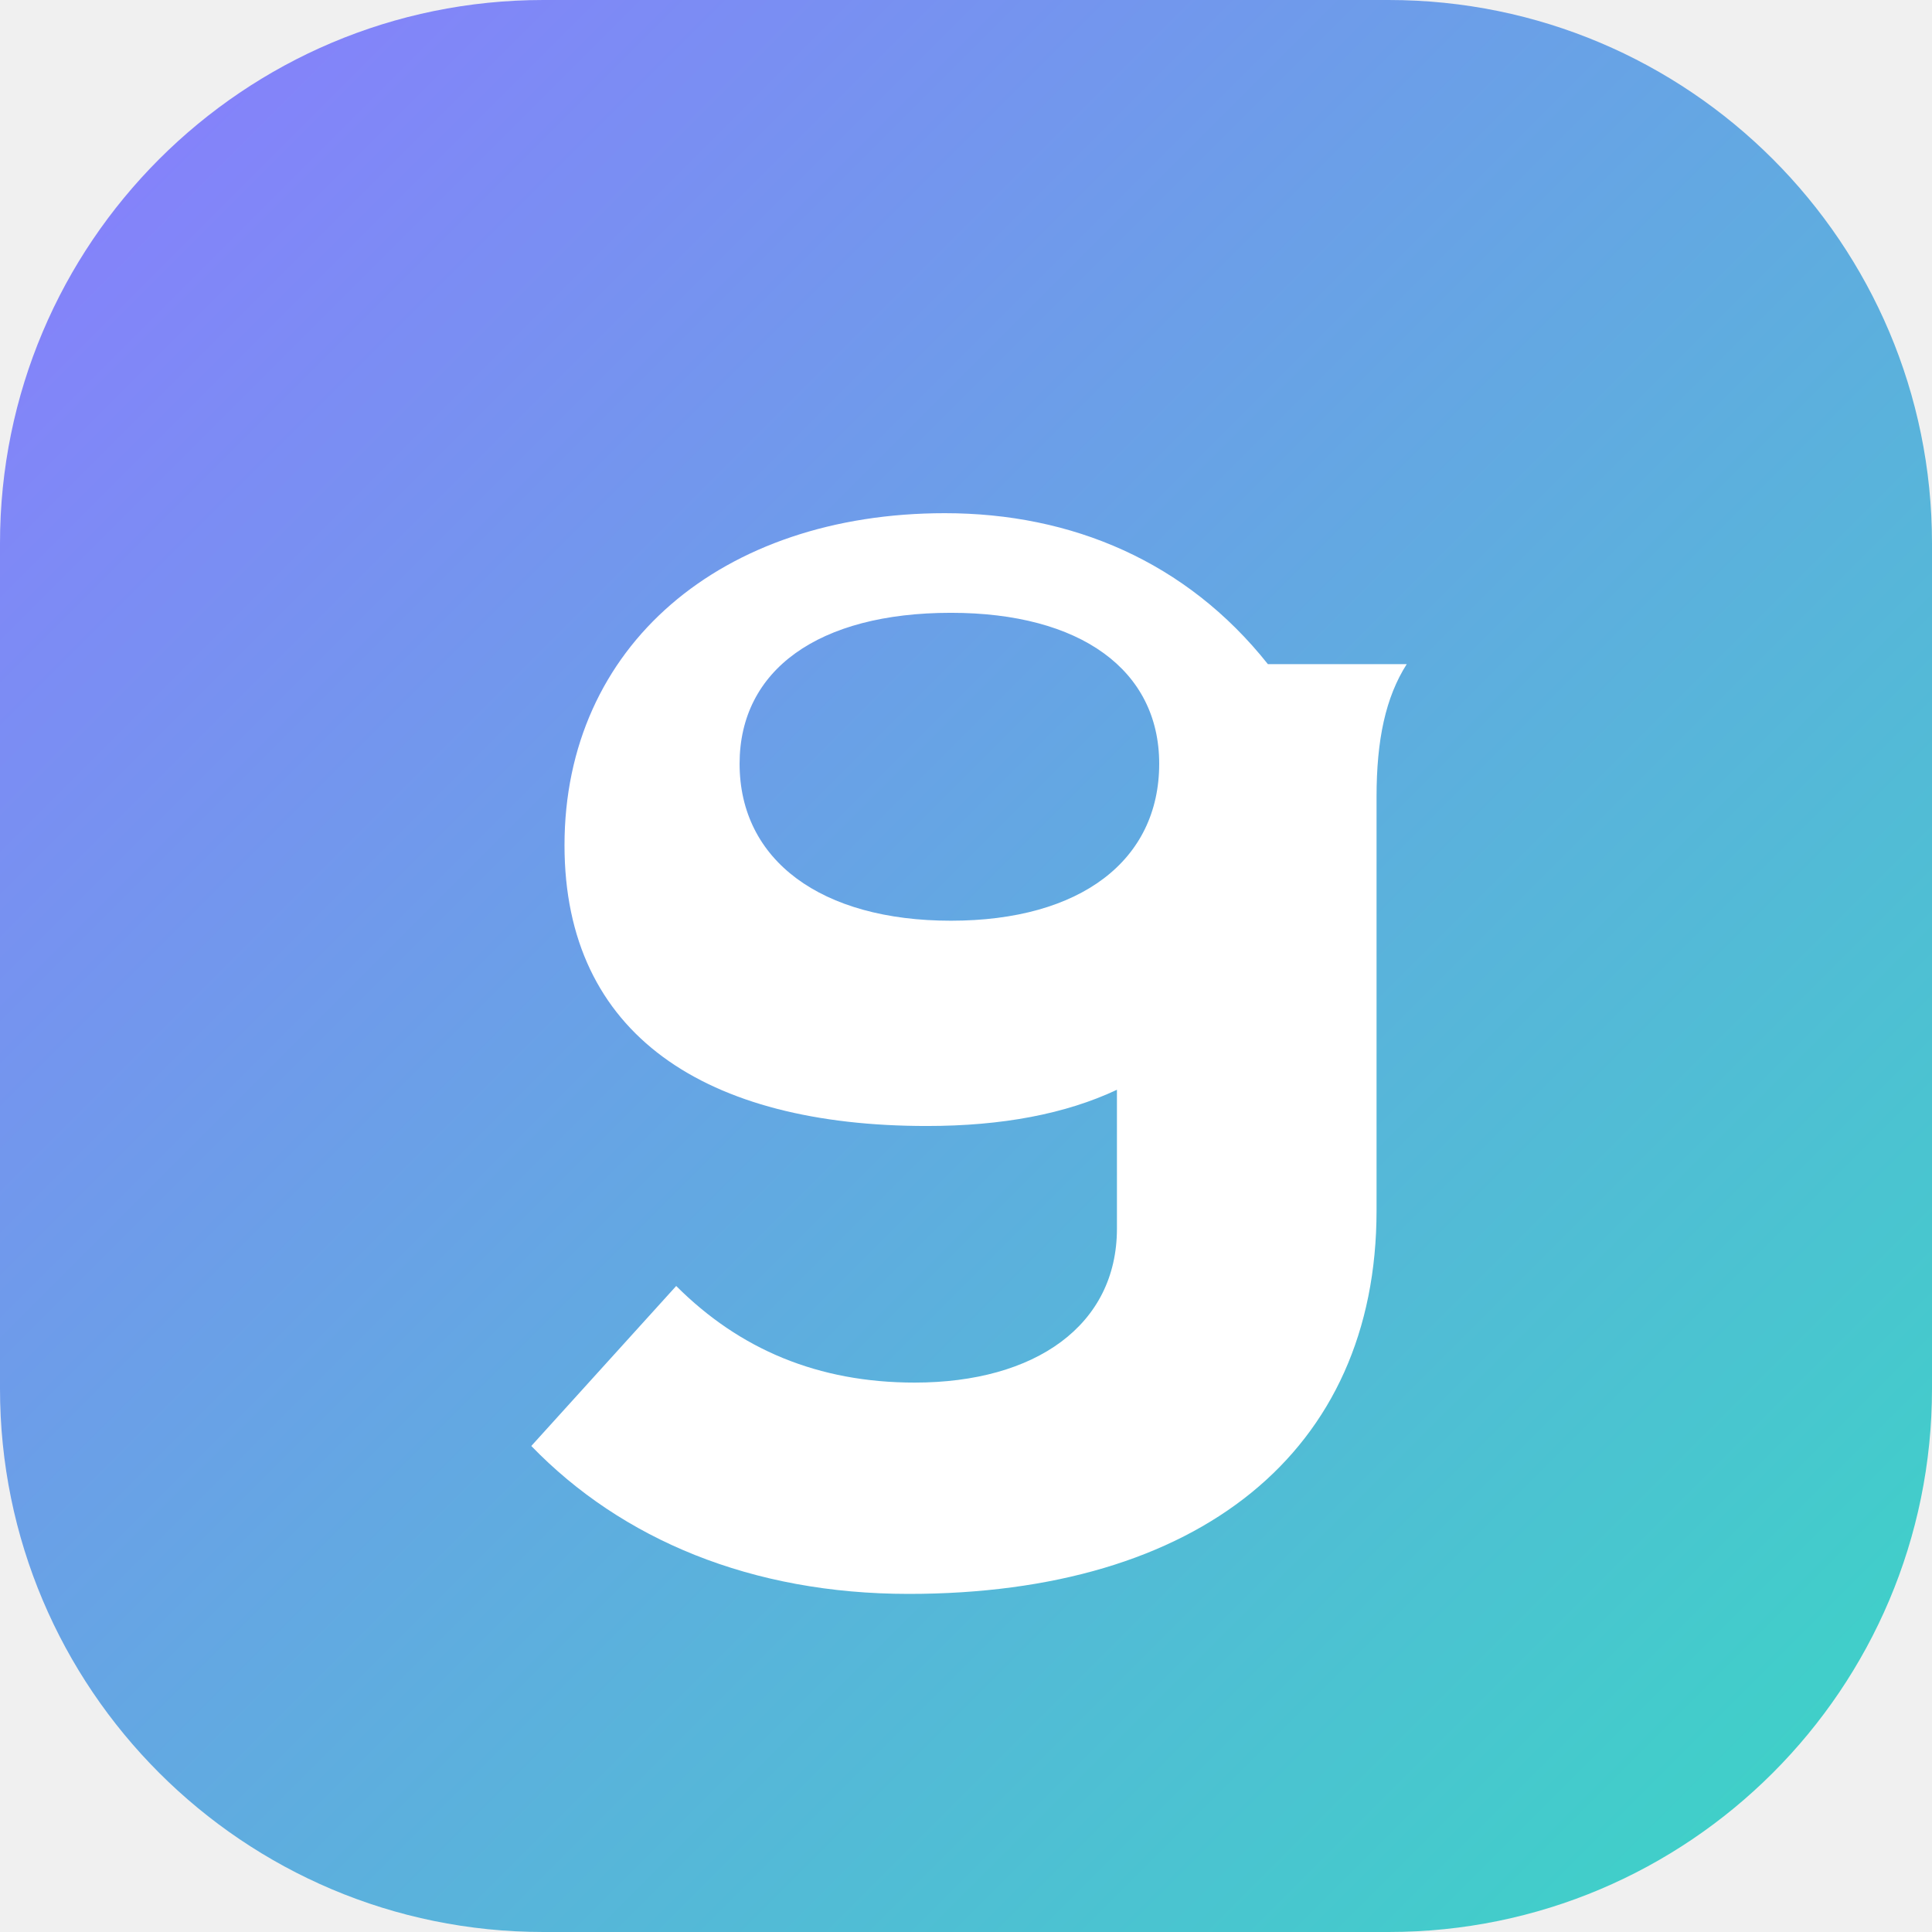
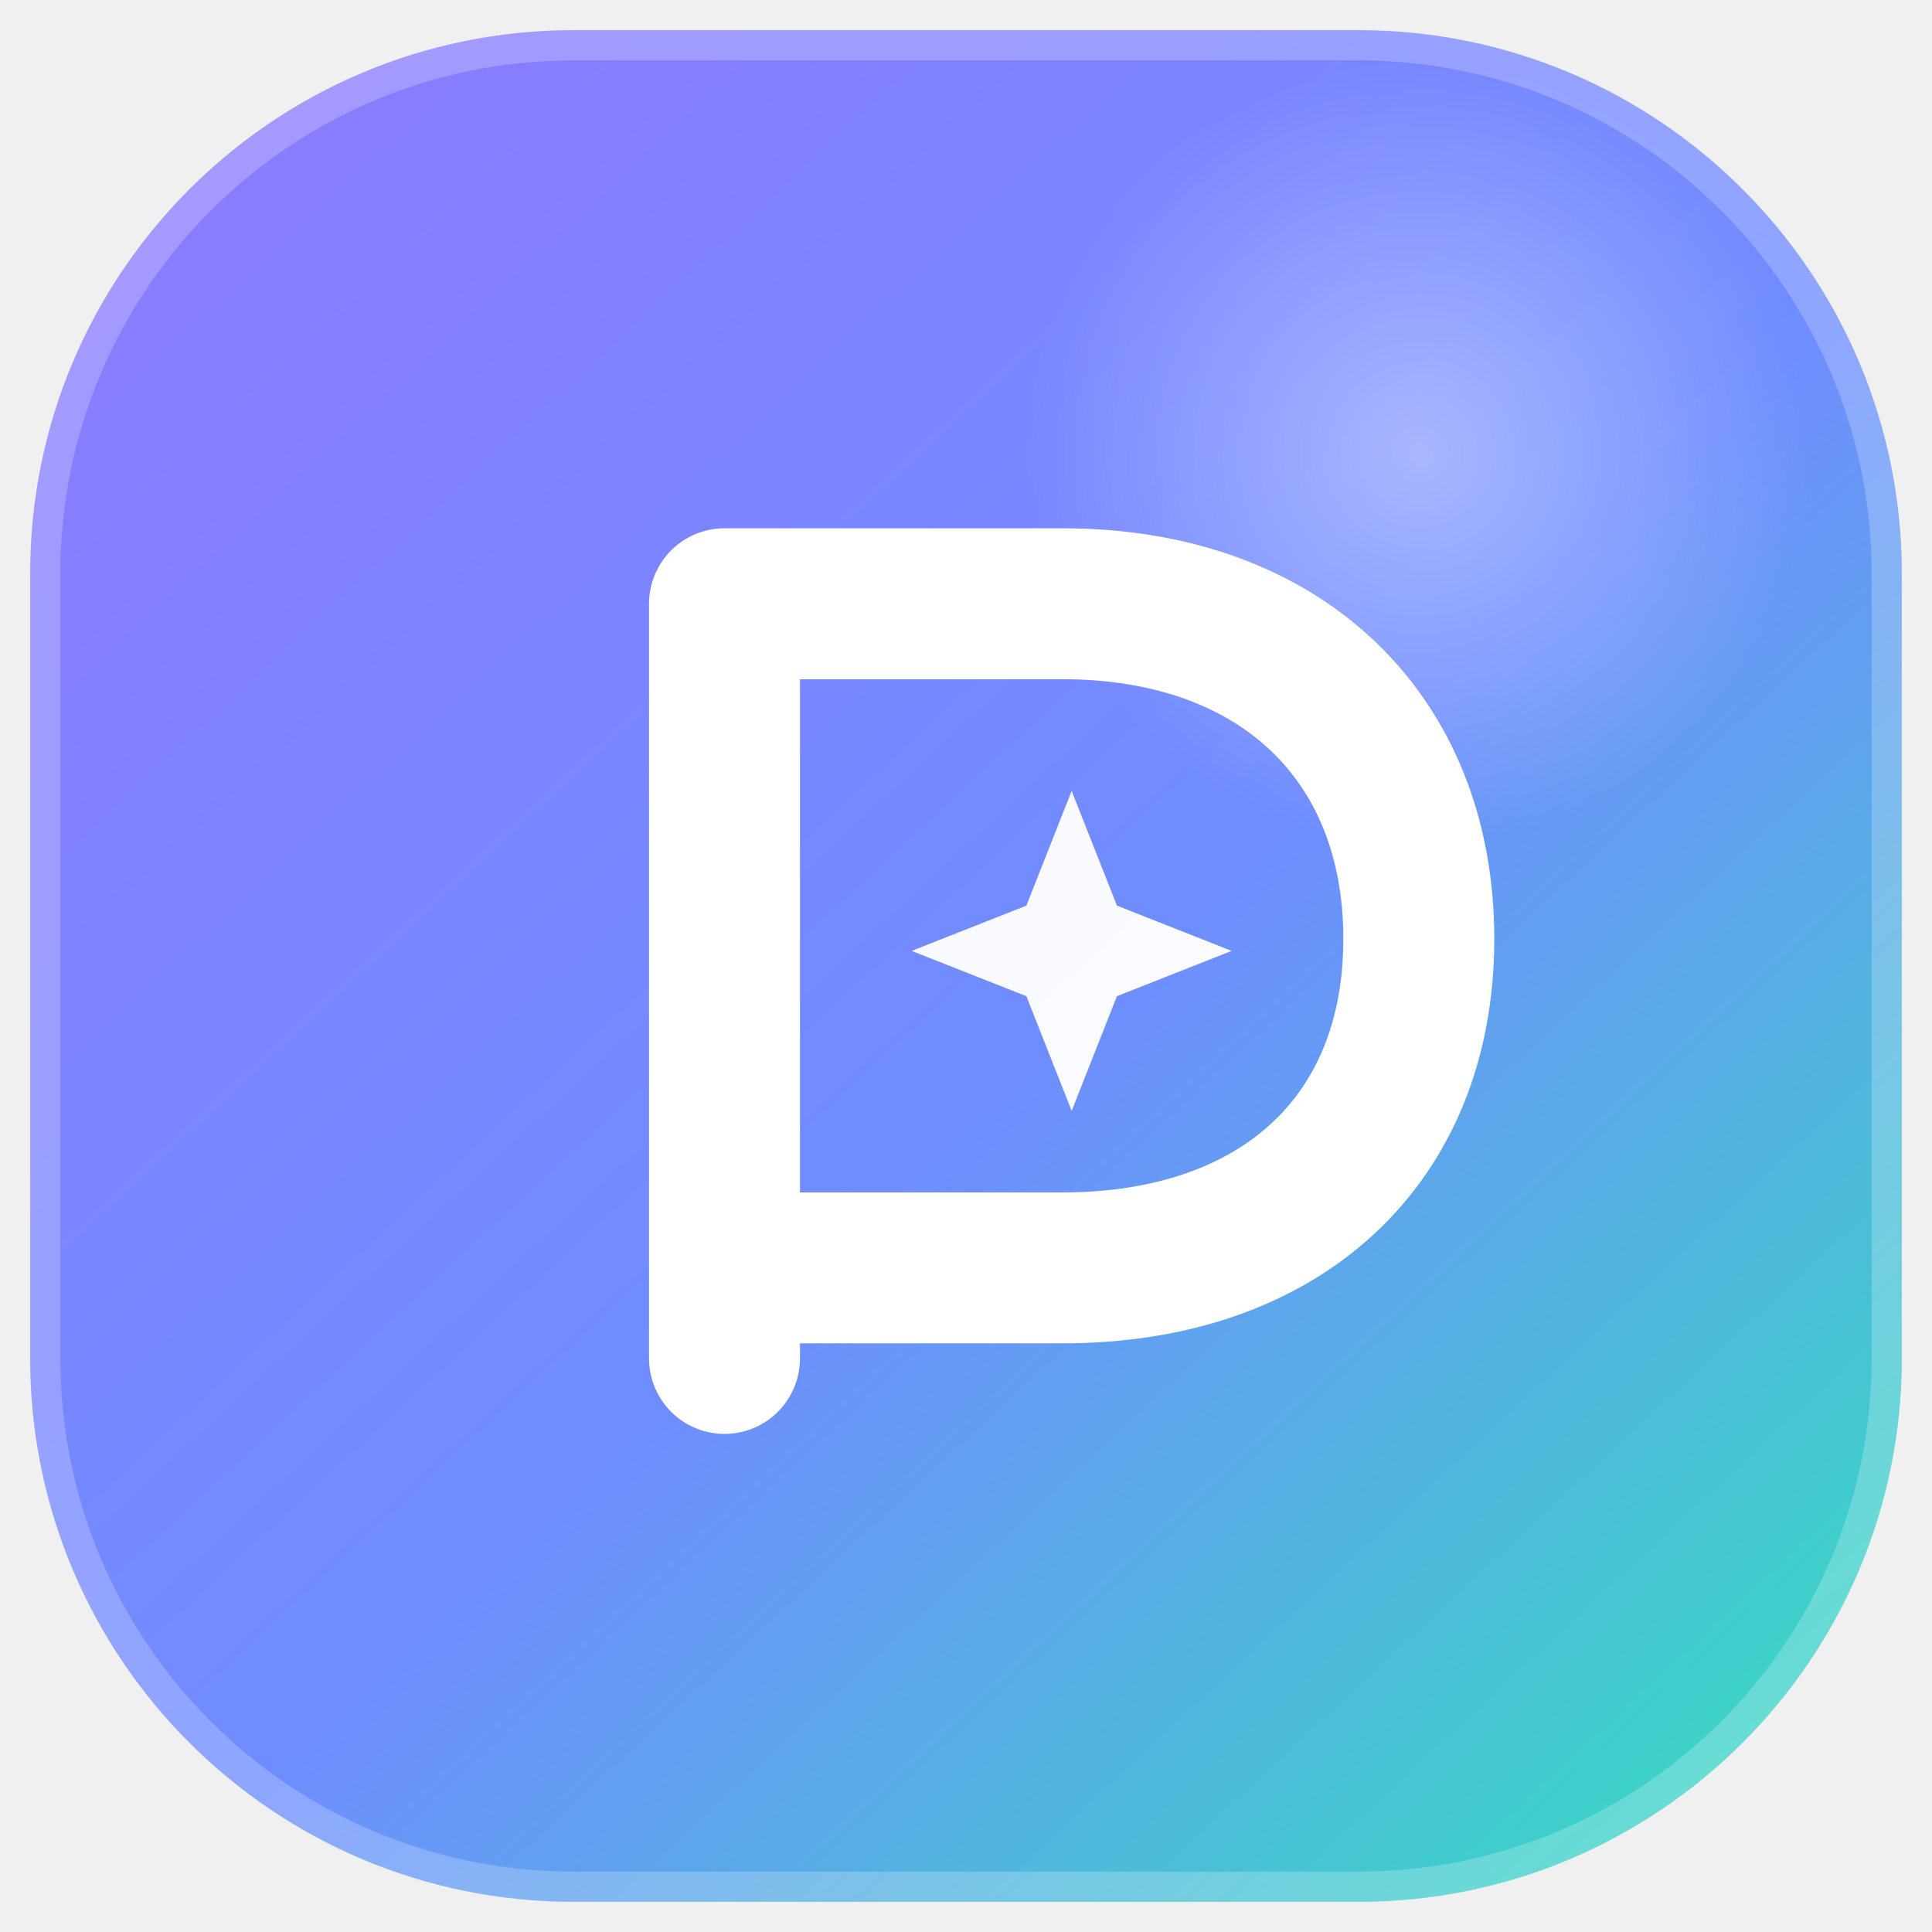
<svg xmlns="http://www.w3.org/2000/svg" viewBox="0 0 64 64">
  <defs>
-     <linearGradient id="g" x1="0" y1="0" x2="1" y2="1">
-       <stop offset="0" stop-color="#8b7bff" />
-       <stop offset="1" stop-color="#39d7c4" />
+     <linearGradient id="tile" x1="6" y1="4" x2="58" y2="60" gradientUnits="userSpaceOnUse">
+       <stop offset="0" stop-color="#8B7BFF" />
+       <stop offset=".55" stop-color="#6F8DFF" />
+       <stop offset="1" stop-color="#39D7C4" />
    </linearGradient>
+     <radialGradient id="glow" cx="0" cy="0" r="1" gradientTransform="translate(47 15) rotate(90) scale(13)" gradientUnits="userSpaceOnUse">
+       <stop stop-color="#fff" stop-opacity=".38" />
+       <stop offset="1" stop-color="#fff" stop-opacity="0" />
+     </radialGradient>
  </defs>
-   <rect width="64" height="64" rx="18" fill="url(#g)" />
-   <path d="M42 22c-2.7-3.4-6.5-5-10.7-5-7.4 0-12.6 4.4-12.6 11 0 6.3 4.7 9.3 12 9.3 2.5 0 4.6-.4 6.3-1.2v4.6c0 3.2-2.7 5.1-6.7 5.1-3.2 0-5.8-1.1-7.9-3.2l-4.8 5.3c3 3.1 7.3 4.9 12.5 4.9 9.6 0 15.5-4.7 15.5-12.7V26.4c0-1.9.3-3.3 1-4.4h-4.6zM31.5 30.5c-4.3 0-7-2-7-5.2 0-3.1 2.6-5 7-5 4.3 0 6.9 1.9 6.9 5 0 3.2-2.6 5.2-6.9 5.2z" fill="#fff" />
+   <rect x="1" y="1" width="62" height="62" rx="18" fill="url(#tile)" />
+   <rect x="1.5" y="1.5" width="61" height="61" rx="17.5" fill="none" stroke="#fff" stroke-opacity=".22" />
+   <circle cx="47" cy="15" r="13" fill="url(#glow)" />
+   <path d="M24 45V20h11.2c7.2 0 11.8 4.4 11.8 11.1S42.4 42 35.2 42H24" fill="none" stroke="#fff" stroke-width="5" stroke-linecap="round" stroke-linejoin="round" />
+   <path d="M35.5 26.2l1.5 3.8 3.8 1.5-3.8 1.5-1.5 3.8-1.5-3.8-3.8-1.5 3.8-1.5z" fill="#fff" fill-opacity=".96" />
</svg>
